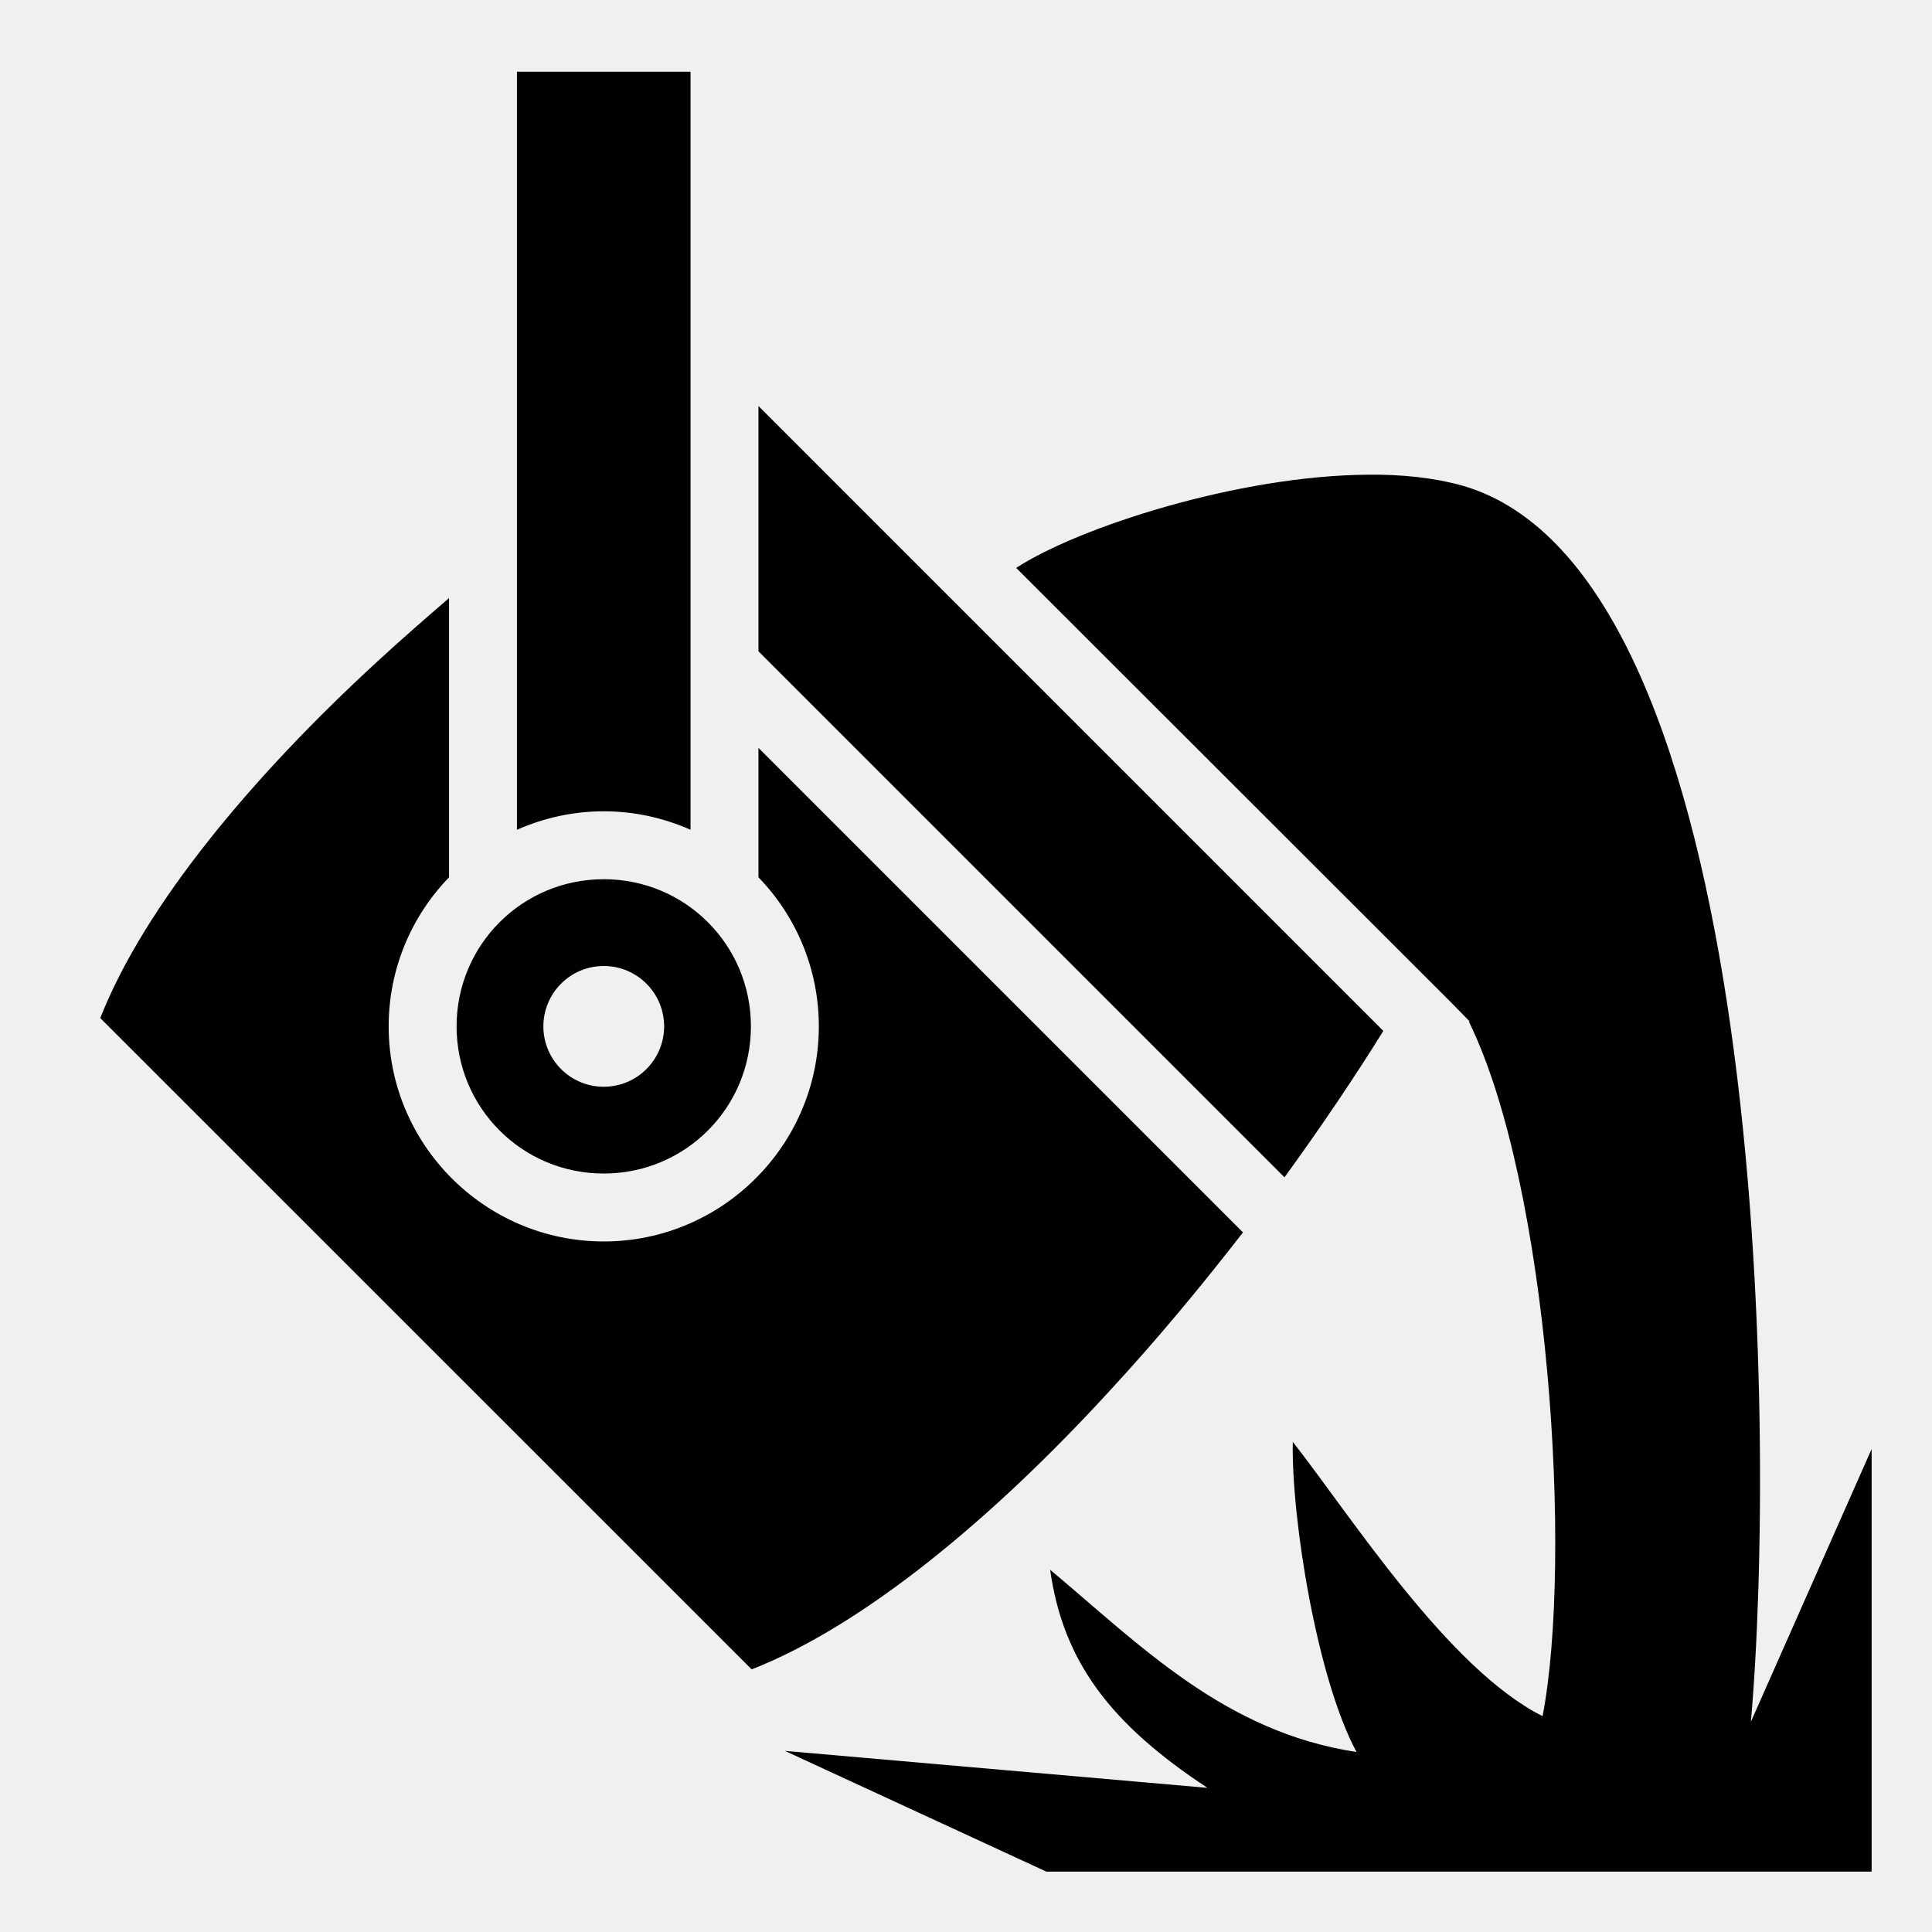
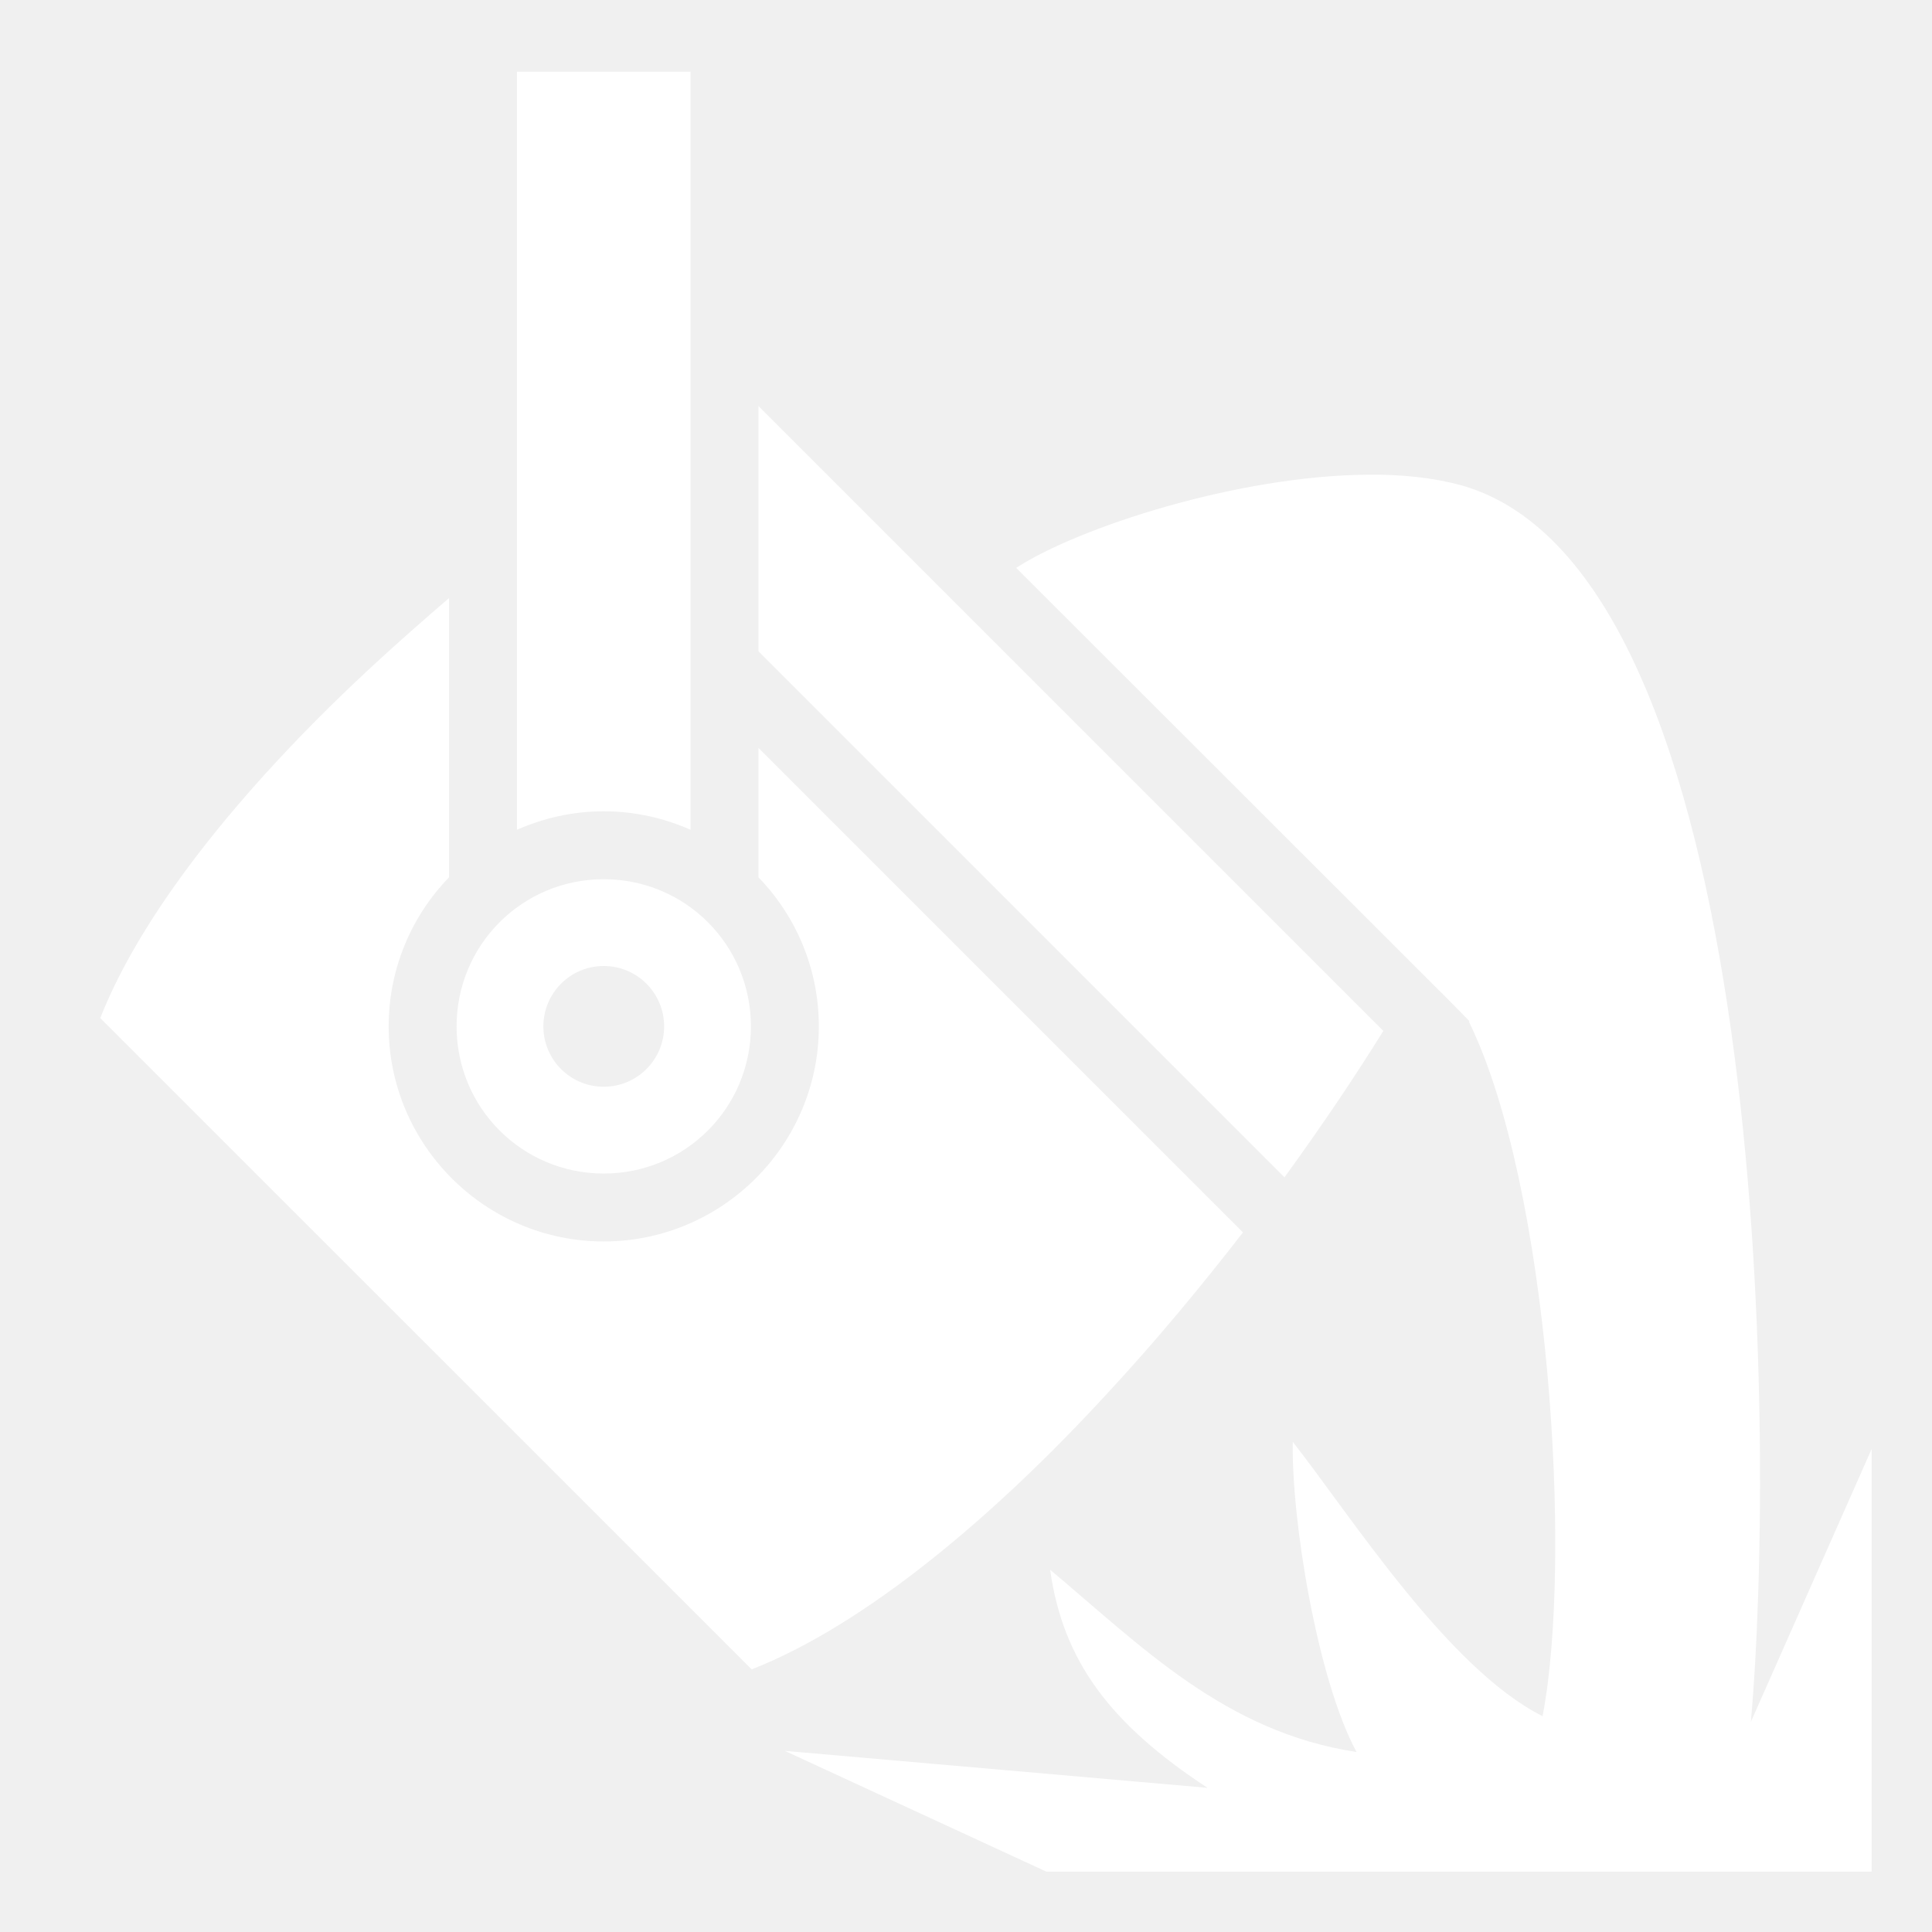
- <svg xmlns="http://www.w3.org/2000/svg" fill="currentColor" viewBox="0 0 512 512">
-   <path fill="currentColor" d="M137 19v200.9c7-3.1 14.8-4.9 23-4.9s16 1.8 23 4.9V19h-46zm64 88.6v65L340.4 312c10.1-13.9 19-27.2 26.2-38.8L201 107.6zm161.6 18.2c-34.5.2-76.9 14-93.3 24.7l115.2 115.1 4.9 5-.1.2c21.3 43.6 27.5 142.4 19.5 184-25.1-12.6-50.9-53.2-66.2-72.7-.4 20.5 6.5 63 16.9 82.2-34.9-5.3-57.1-28.1-81.2-48.3 3.4 24.3 16 40.9 41.7 57.8L208 464l69.3 32H496V384l-32 72.3c6.7-75.3 4.8-304.9-76.8-327.7-7.3-2-15.7-2.9-24.6-2.8zM119 158.5c-6.4 5.5-12.8 11.1-19.1 16.9-32.97 30.3-61.57 64.5-73.33 94.4L199.2 442.4c29.9-11.7 64.1-40.3 94.4-73.3 12.8-13.8 24.8-28.3 35.8-42.5L201 198.2v34.3c9.9 10.2 16 24.2 16 39.5 0 31.4-25.6 57-57 57s-57-25.6-57-57c0-15.3 6.1-29.3 16-39.5v-74zm41 74.5c-21.6 0-39 17.4-39 39s17.4 39 39 39 39-17.4 39-39-17.4-39-39-39zm0 23a16 16 0 0 1 16 16 16 16 0 0 1-16 16 16 16 0 0 1-16-16 16 16 0 0 1 16-16z" />
+ <svg xmlns="http://www.w3.org/2000/svg" fill="#ffffff" viewBox="0 0 512 512">
+   <path fill="#fff" d="M137 19v200.9c7-3.1 14.8-4.9 23-4.9s16 1.8 23 4.9V19h-46zm64 88.6v65L340.4 312c10.1-13.9 19-27.2 26.2-38.8L201 107.6zm161.6 18.2c-34.5.2-76.9 14-93.3 24.7l115.2 115.1 4.9 5-.1.2c21.3 43.6 27.5 142.4 19.5 184-25.1-12.6-50.9-53.2-66.2-72.7-.4 20.5 6.5 63 16.9 82.2-34.9-5.3-57.1-28.1-81.2-48.3 3.4 24.3 16 40.9 41.7 57.8L208 464l69.3 32H496V384l-32 72.3c6.7-75.3 4.8-304.9-76.8-327.7-7.3-2-15.7-2.9-24.6-2.8zM119 158.5c-6.4 5.5-12.8 11.1-19.1 16.9-32.97 30.3-61.57 64.5-73.33 94.4L199.2 442.4c29.9-11.7 64.1-40.3 94.4-73.3 12.8-13.8 24.8-28.3 35.8-42.5L201 198.2v34.3c9.9 10.2 16 24.2 16 39.5 0 31.4-25.6 57-57 57s-57-25.6-57-57c0-15.3 6.1-29.3 16-39.5v-74zm41 74.5c-21.6 0-39 17.4-39 39s17.4 39 39 39 39-17.4 39-39-17.4-39-39-39zm0 23a16 16 0 0 1 16 16 16 16 0 0 1-16 16 16 16 0 0 1-16-16 16 16 0 0 1 16-16z" />
</svg>
